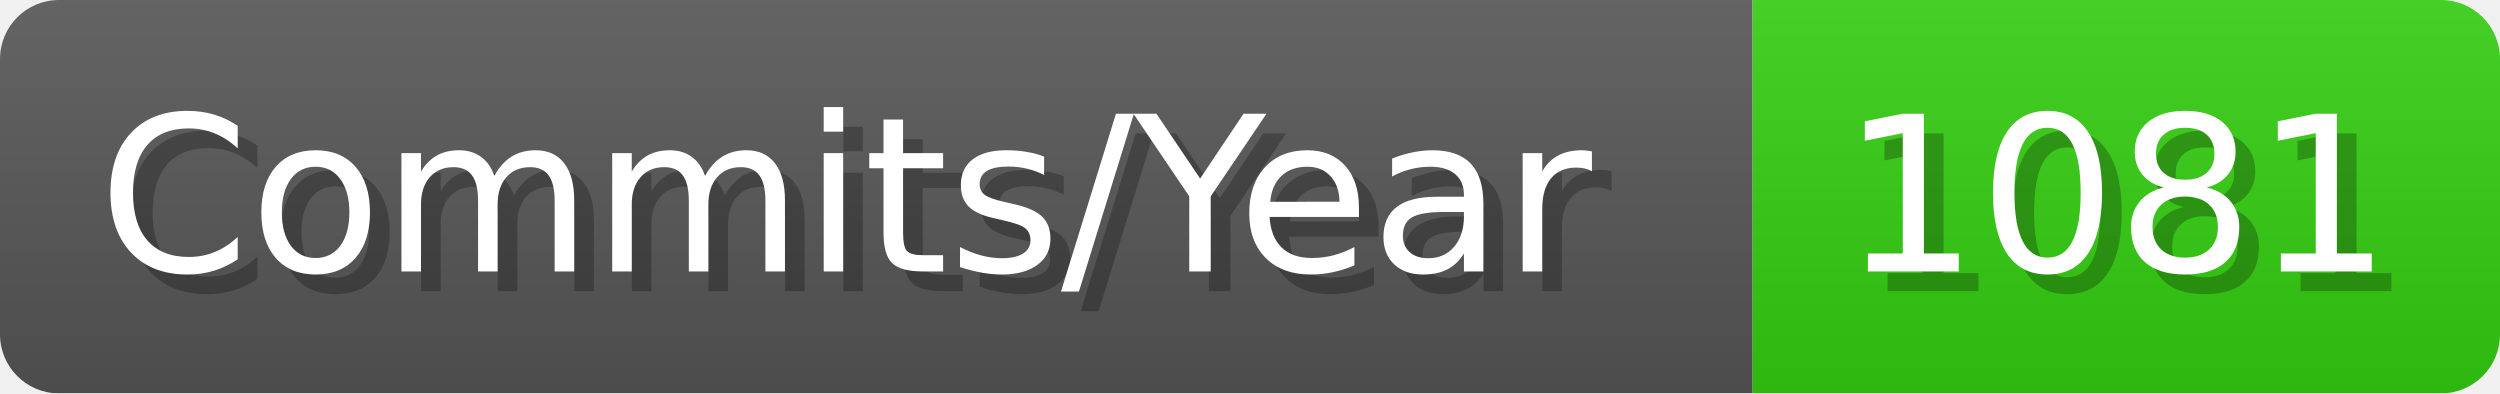
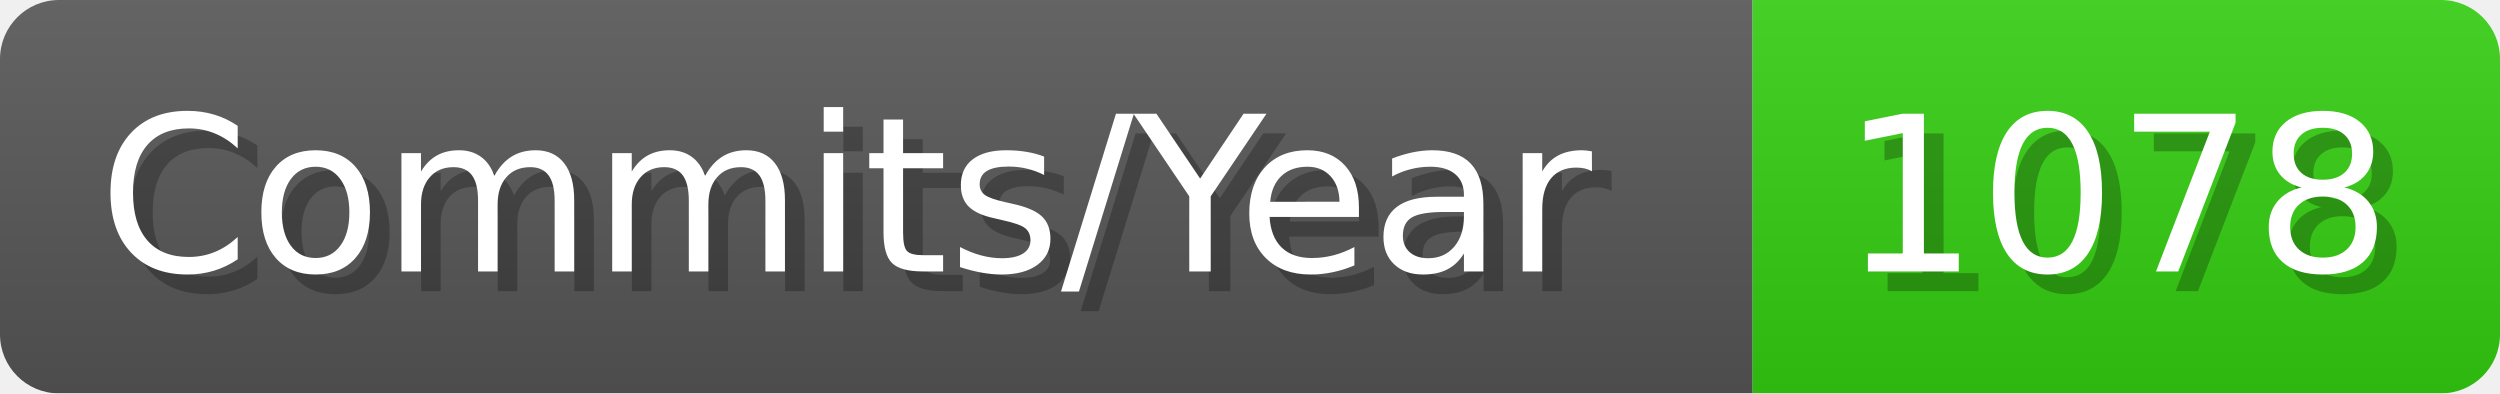
- <svg xmlns="http://www.w3.org/2000/svg" width="127.1" height="20" viewBox="0 0 1271 200" role="img" aria-label="Commits/Year: 1081">
+ <svg xmlns="http://www.w3.org/2000/svg" width="127.1" height="20" viewBox="0 0 1271 200" role="img" aria-label="Commits/Year: 1078">
  <linearGradient id="aUPdi" x2="0" y2="100%">
    <stop offset="0" stop-opacity=".1" stop-color="#EEE" />
    <stop offset="1" stop-opacity=".1" />
  </linearGradient>
  <mask id="WfAiQ">
    <rect width="1271" height="200" rx="30" fill="#FFF" />
  </mask>
  <g mask="url(#WfAiQ)">
    <rect width="891" height="200" fill="#555" />
    <rect width="380" height="200" fill="#3C1" x="891" />
    <rect width="1271" height="200" fill="url(#aUPdi)" />
  </g>
  <g aria-hidden="true" fill="#fff" text-anchor="start" font-family="Verdana,DejaVu Sans,sans-serif" font-size="110">
    <text x="60" y="148" textLength="791" fill="#000" opacity="0.25">Commits/Year</text>
    <text x="50" y="138" textLength="791">Commits/Year</text>
-     <text x="946" y="148" textLength="280" fill="#000" opacity="0.25">1081</text>
-     <text x="936" y="138" textLength="280">1081</text>
+     <text x="946" y="148" textLength="280" fill="#000" opacity="0.25">1078</text>
+     <text x="936" y="138" textLength="280">1078</text>
  </g>
</svg>
